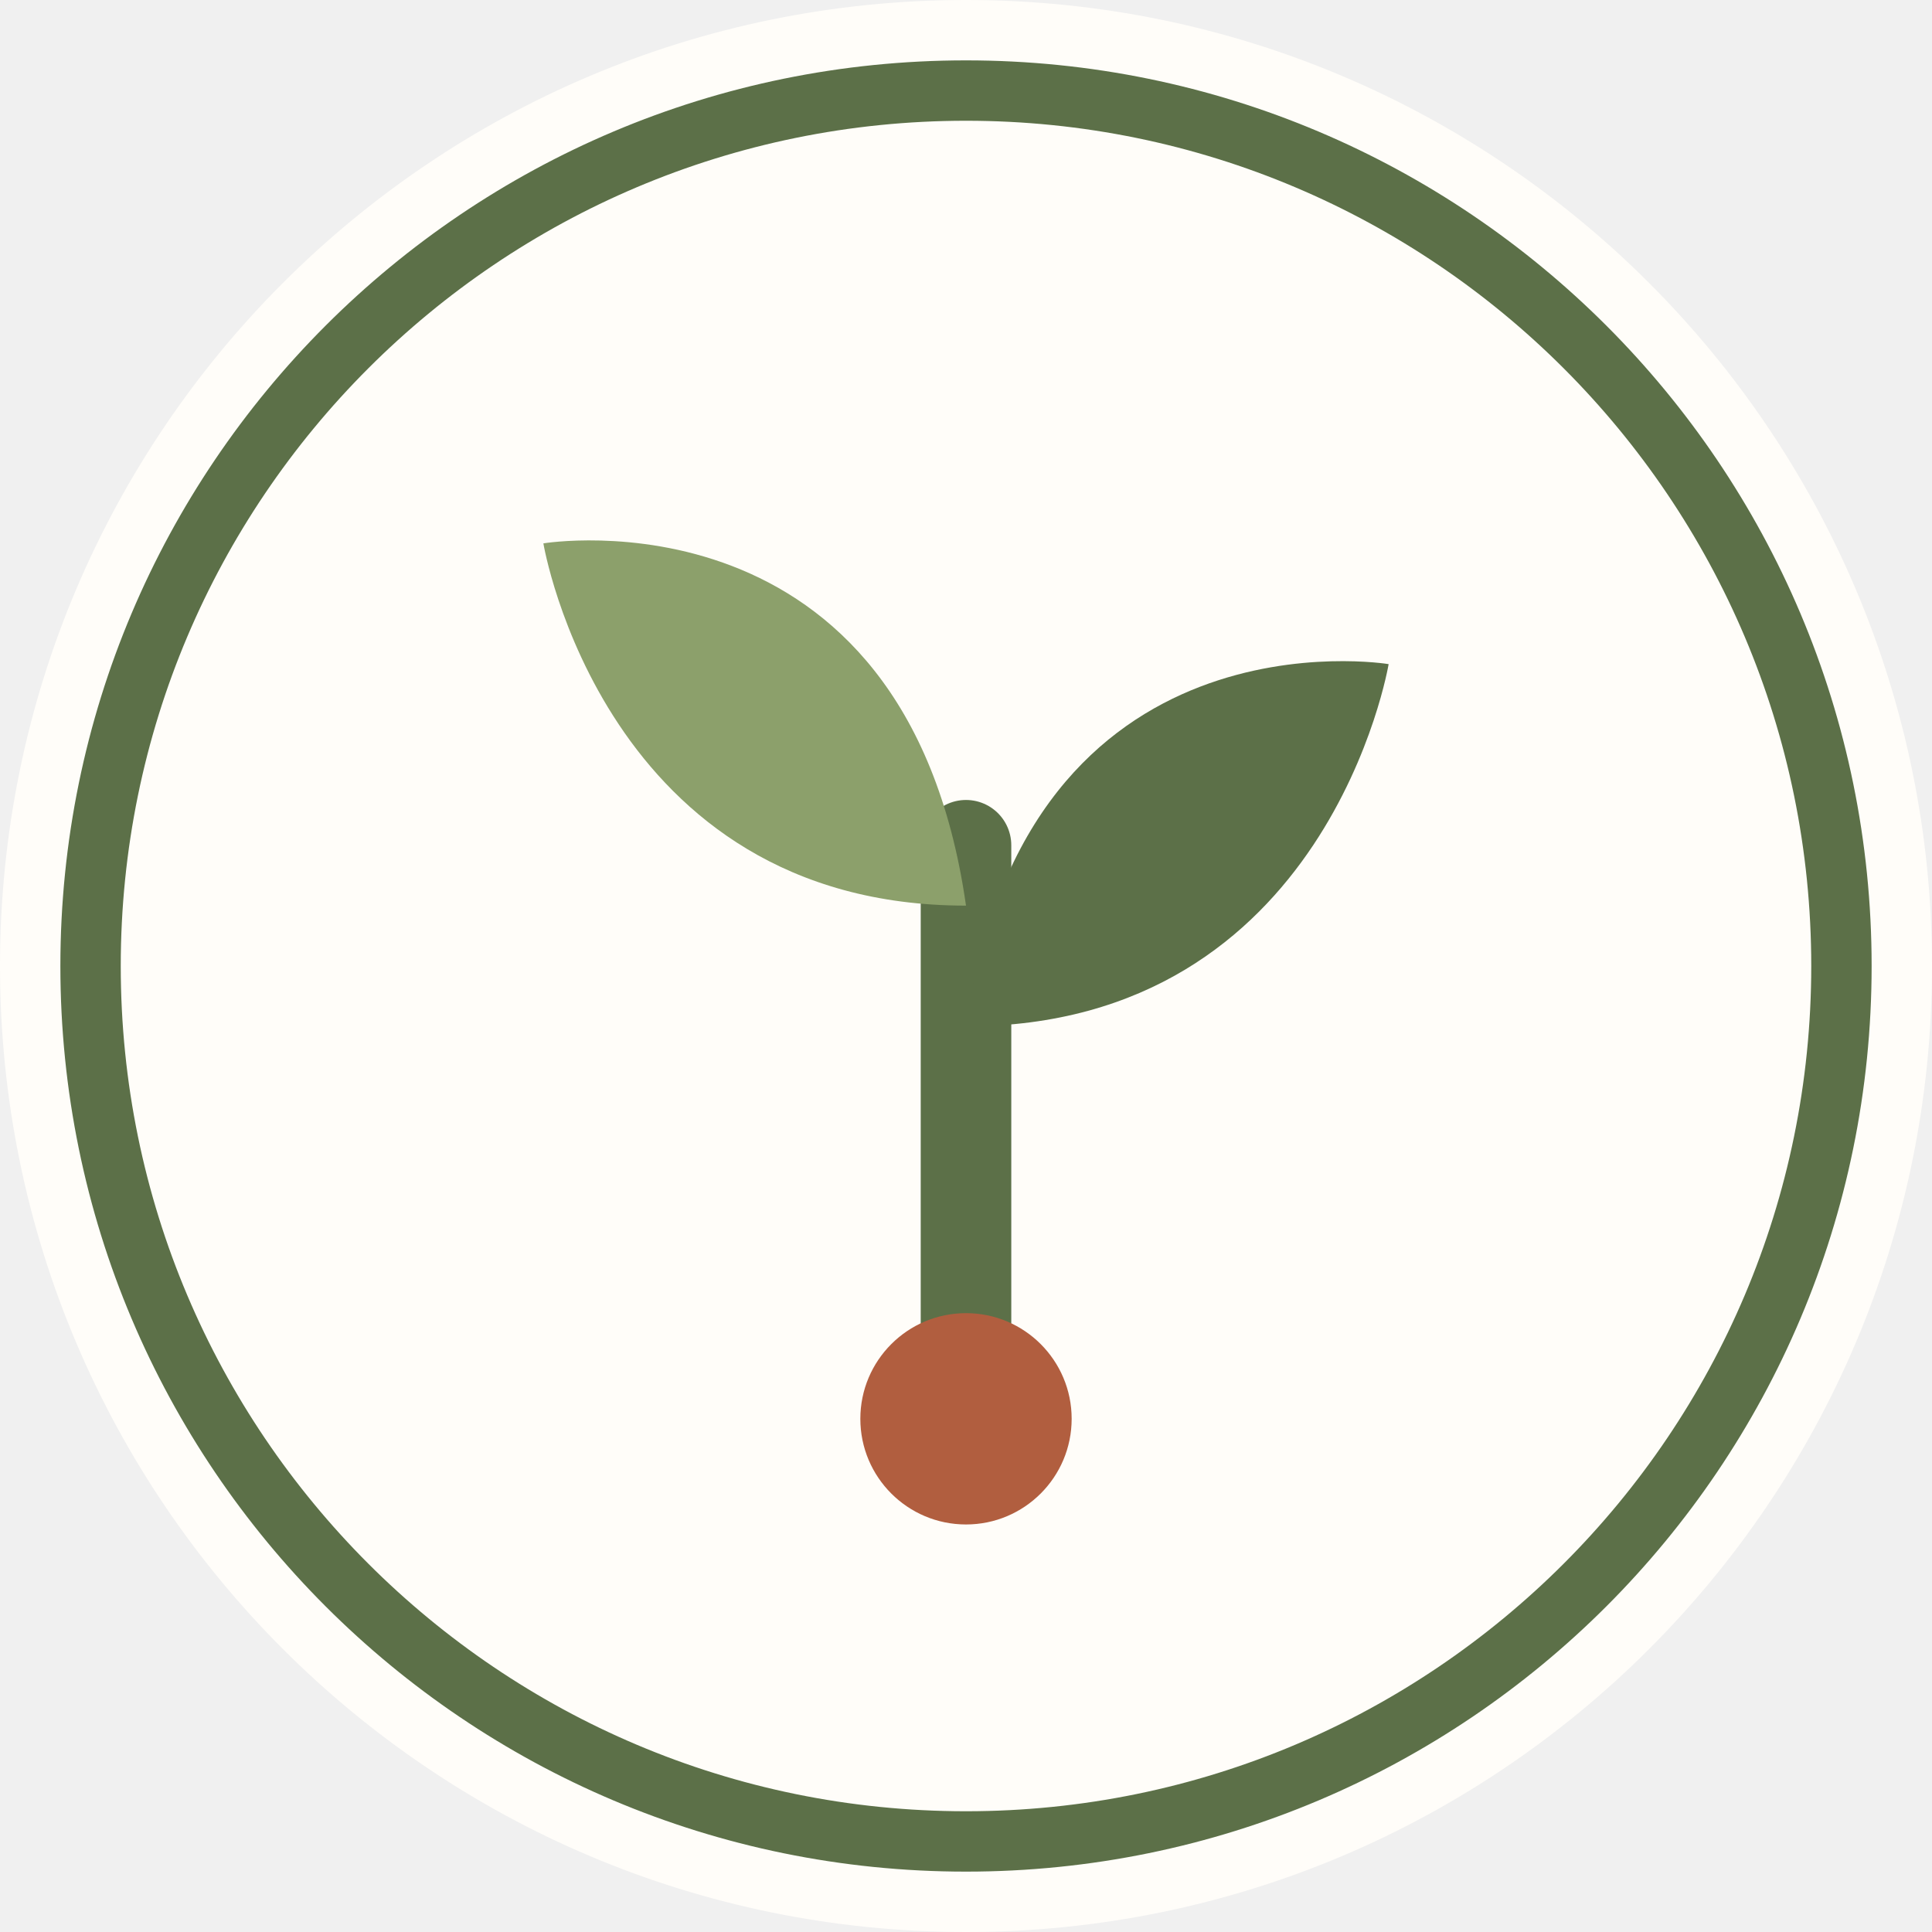
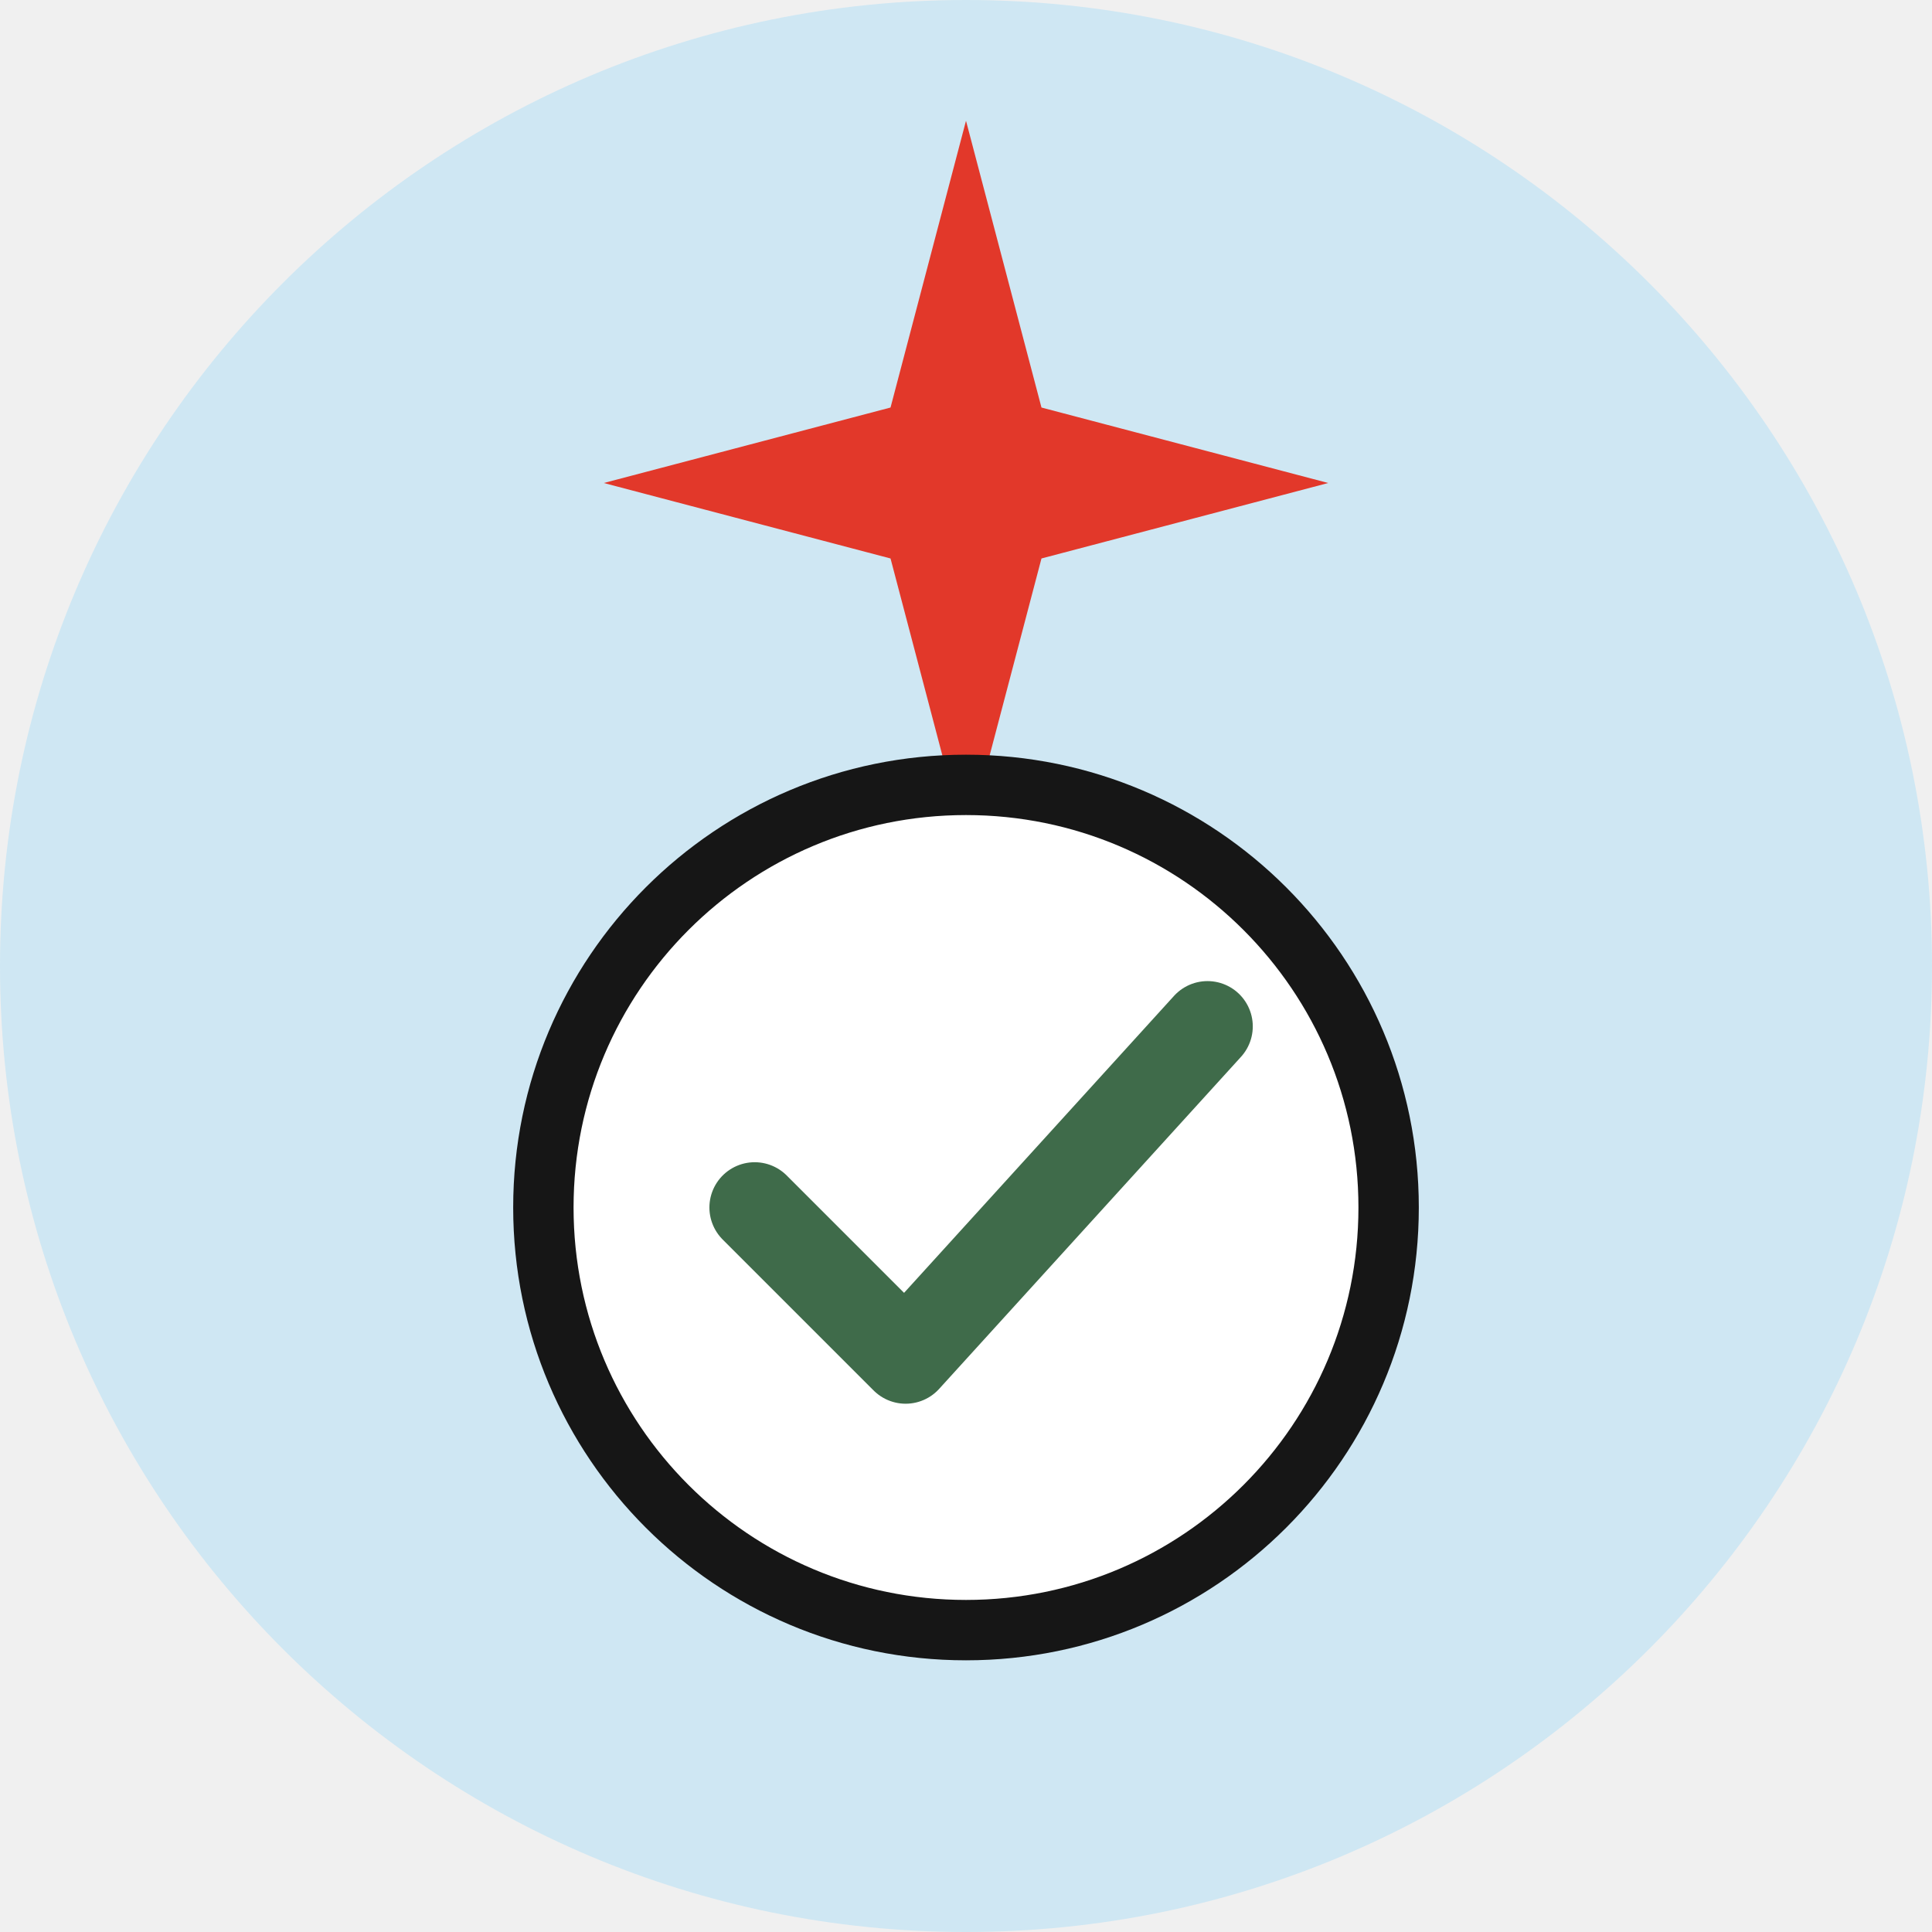
<svg xmlns="http://www.w3.org/2000/svg" viewBox="0 0 64 64">
-   <circle cx="32" cy="32" r="32" fill="#FFFDF9" />
-   <circle cx="32" cy="32" r="29" fill="none" stroke="#5C7048" stroke-width="2" />
-   <path d="M32 46 V28" stroke="#5C7048" stroke-width="3" stroke-linecap="round" />
-   <path d="M32 30 C20 30 18 18 18 18 C18 18 30 16 32 30 Z" fill="#8CA06B" />
-   <path d="M32 34 C44 34 46 22 46 22 C46 22 34 20 32 34 Z" fill="#5C7048" />
-   <circle cx="32" cy="47" r="3.5" fill="#B15E3F" />
+   <circle cx="32" cy="32" r="32" fill="#CFE7F3" />
+   <path d="M32 4 L34.5 13.5 L44 16 L34.5 18.5 L32 28 L29.5 18.5 L20 16 L29.5 13.5 Z" fill="#E2382A" />
+   <circle cx="32" cy="40" r="14" fill="#FFFFFF" stroke="#161616" stroke-width="2" />
+   <path d="M25 40 L30 45 L40 34" stroke="#3F6B4A" stroke-width="3" fill="none" stroke-linecap="round" stroke-linejoin="round" />
</svg>
